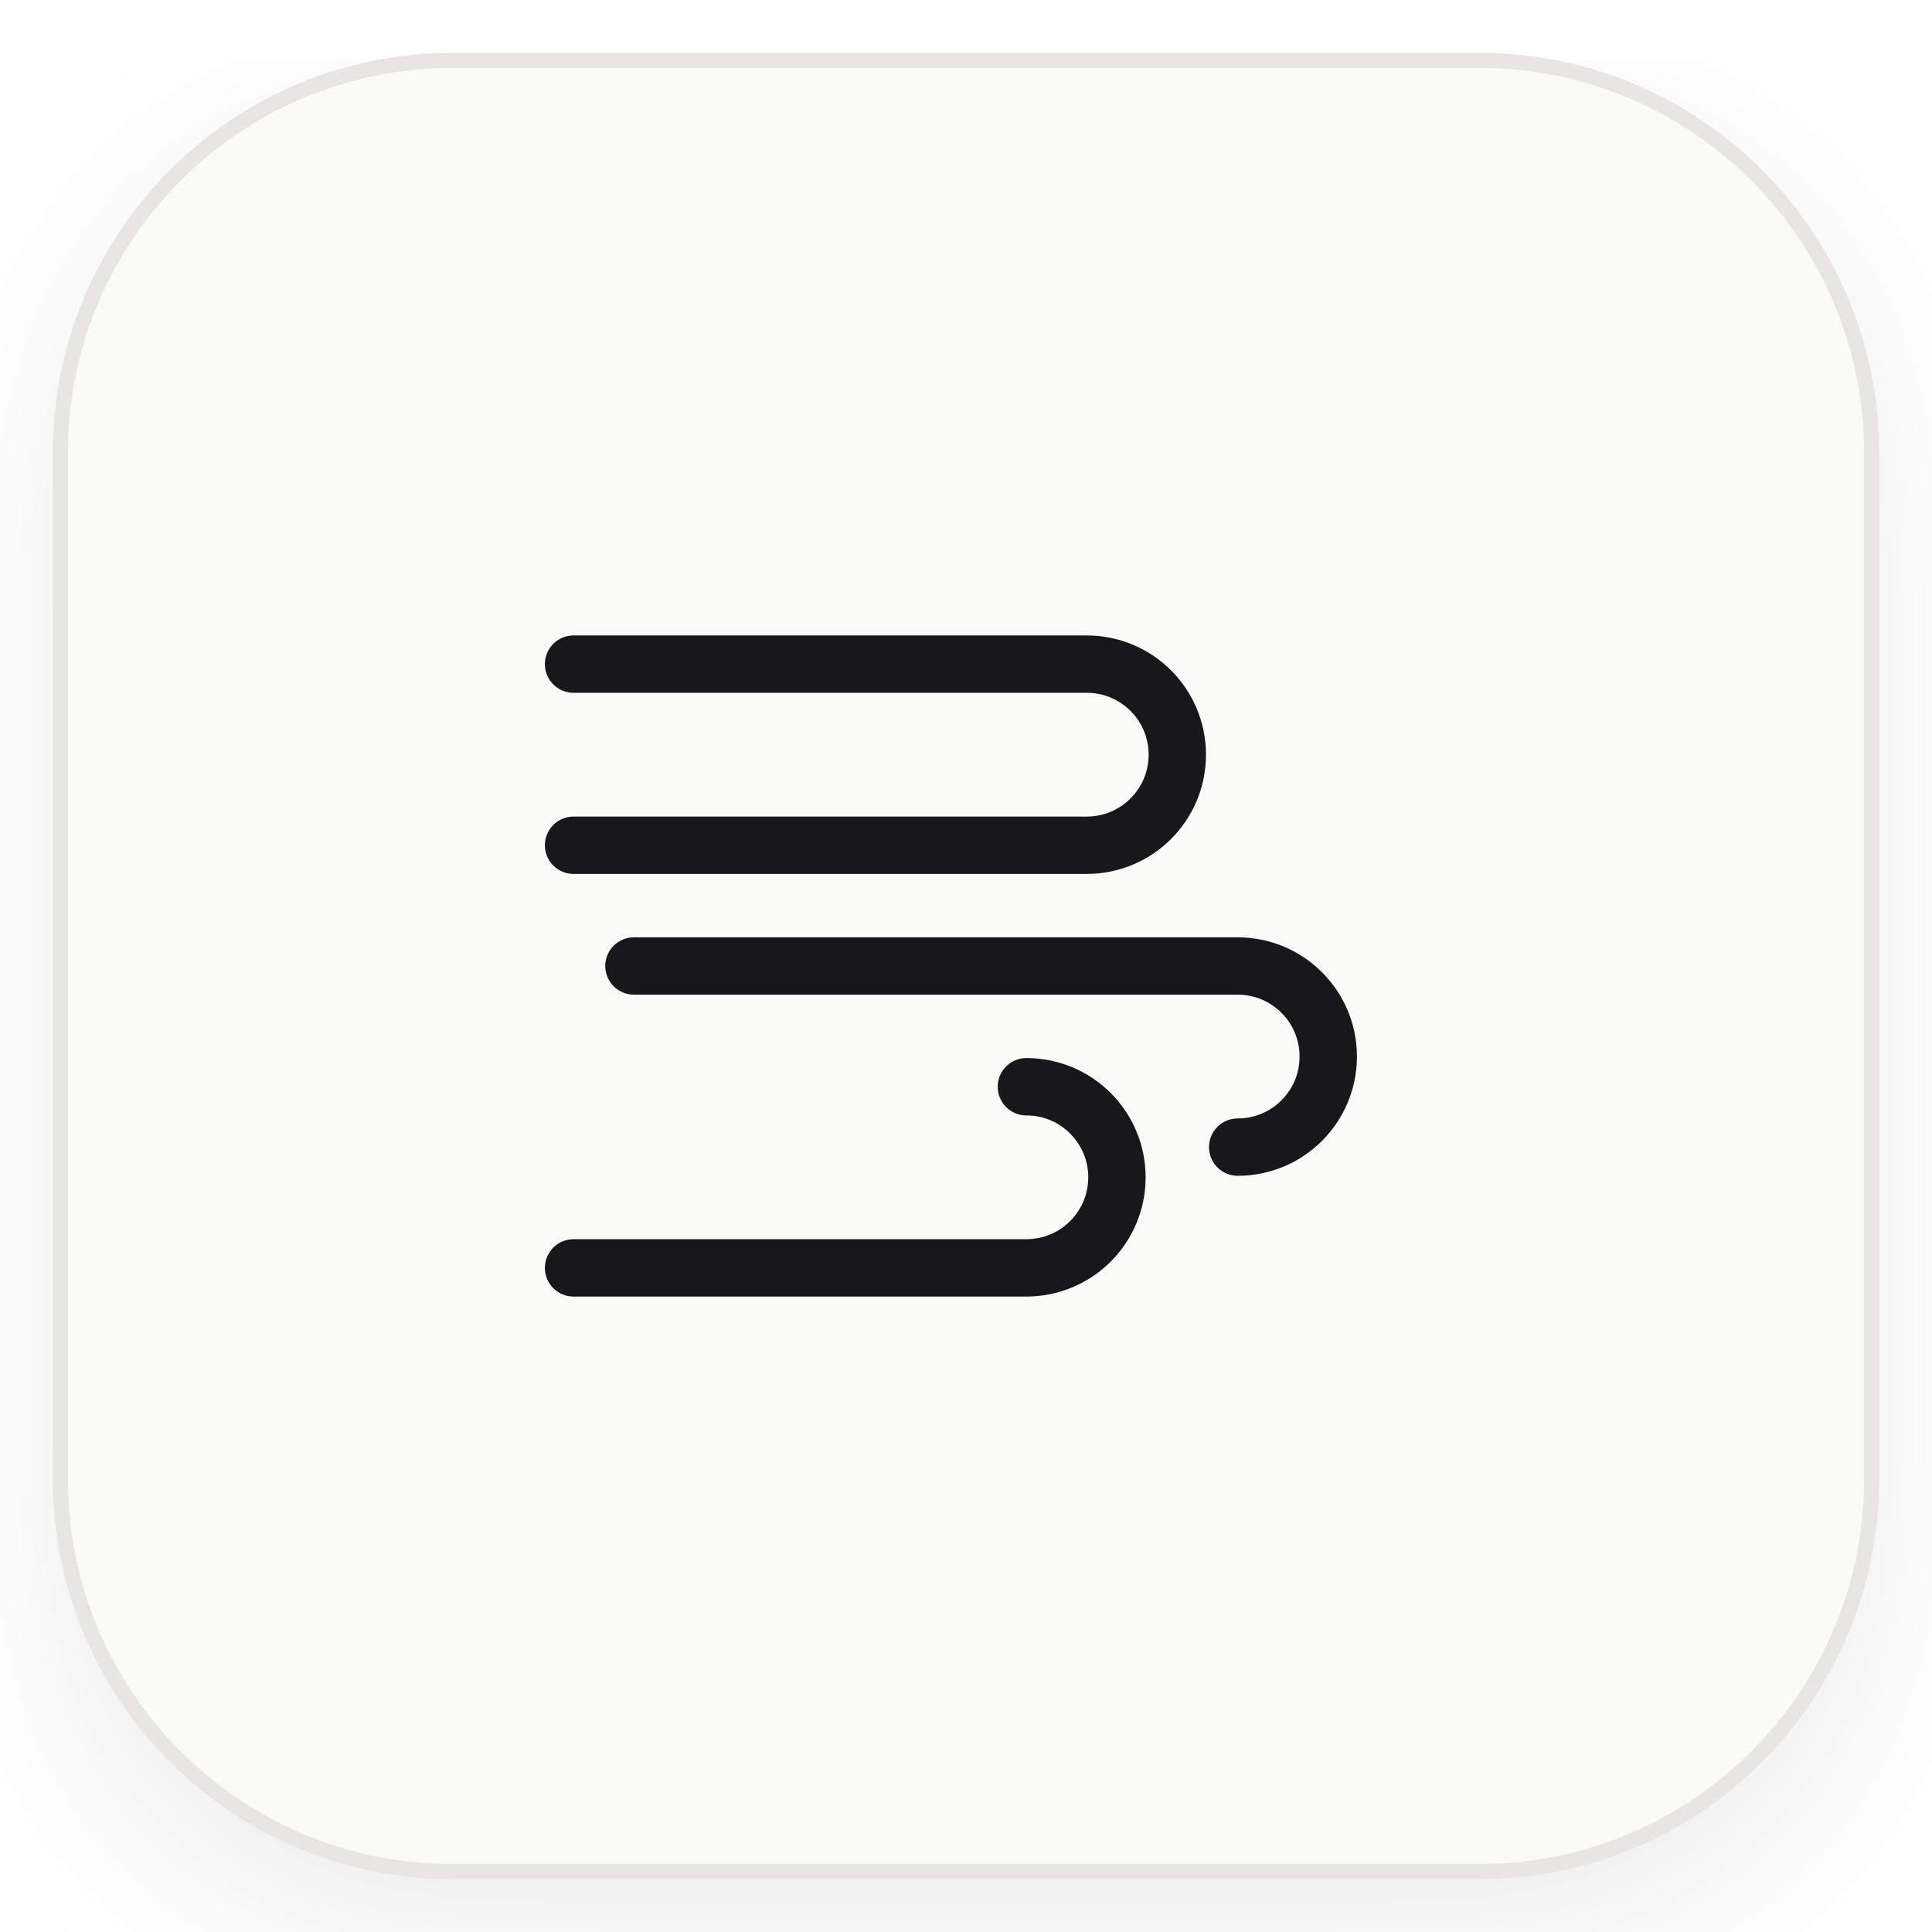
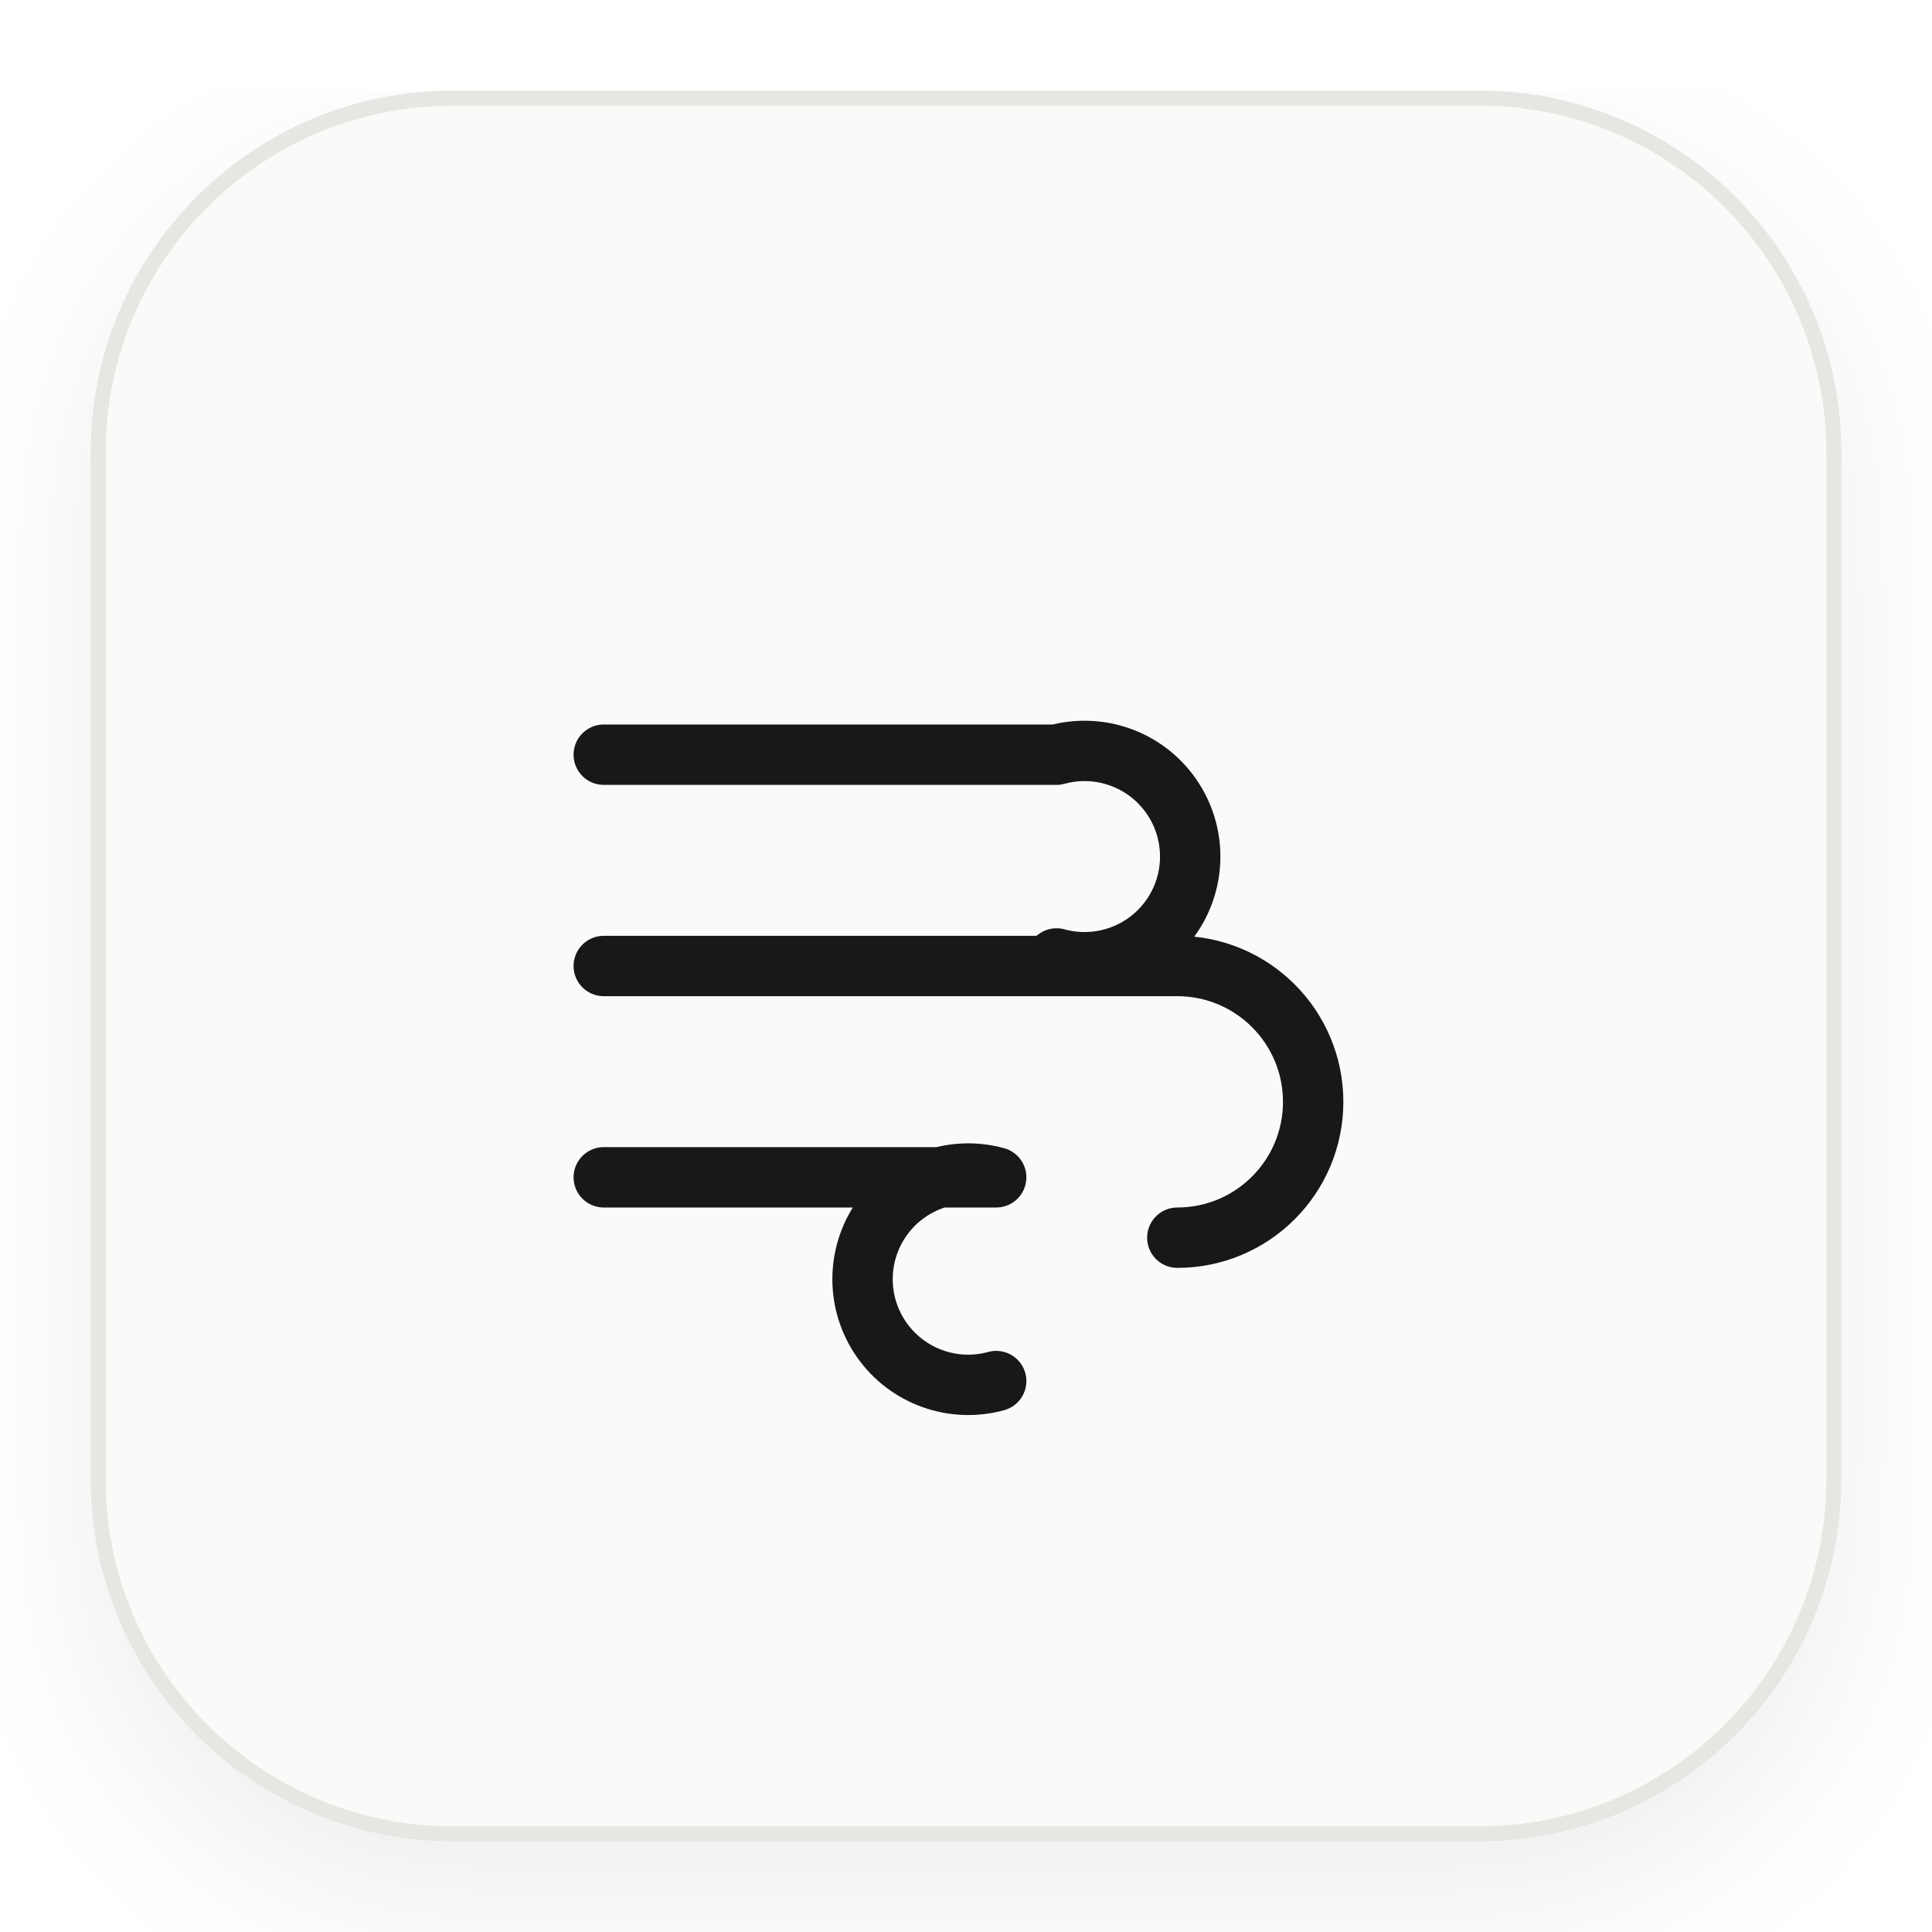
<svg xmlns="http://www.w3.org/2000/svg" width="128" height="128" viewBox="0 0 128 128" fill="none">
  <defs>
-     <filter id="shadow" x="-4" y="-2" width="136" height="140" filterUnits="userSpaceOnUse">
-       <feDropShadow dx="0" dy="4" stdDeviation="6" flood-color="#000" flood-opacity="0.08" />
+     <filter id="s" x="0" y="2" width="128" height="132" filterUnits="userSpaceOnUse">
+       <feDropShadow dx="0" dy="4" stdDeviation="5" flood-color="#000" flood-opacity="0.07" />
    </filter>
  </defs>
-   <rect x="4" y="4" width="120" height="120" rx="26" fill="#FAFAF9" filter="url(#shadow)" />
-   <rect x="4" y="4" width="120" height="120" rx="26" stroke="#E8E6E3" stroke-width="1" />
-   <g stroke="#18181B" stroke-width="3.8" stroke-linecap="round" stroke-linejoin="round" fill="none">
-     <path d="M38 44 H72 A6 6 0 1 1 72 56 H38" />
-     <path d="M42 64 H82 A6 6 0 1 1 82 76" />
-     <path d="M38 84 H68 A6 6 0 1 0 68 72" />
+   <rect x="6" y="6" width="116" height="116" rx="24" fill="#FAFAF9" filter="url(#s)" />
+   <rect x="6.5" y="6.5" width="115" height="115" rx="23.5" stroke="#E8E6E3" stroke-width="1" />
+   <g transform="translate(64,64)" stroke="#18181B" stroke-width="4" stroke-linecap="round" stroke-linejoin="round" fill="none">
+     <path d="M-24,-14 H6 A7 7 0 1 1 6,-0.5" />
+     <path d="M-24,0 H14 A9 9 0 1 1 14,18" />
+     <path d="M-24,14 H2 A7 7 0 1 0 2,27.5" />
  </g>
</svg>
